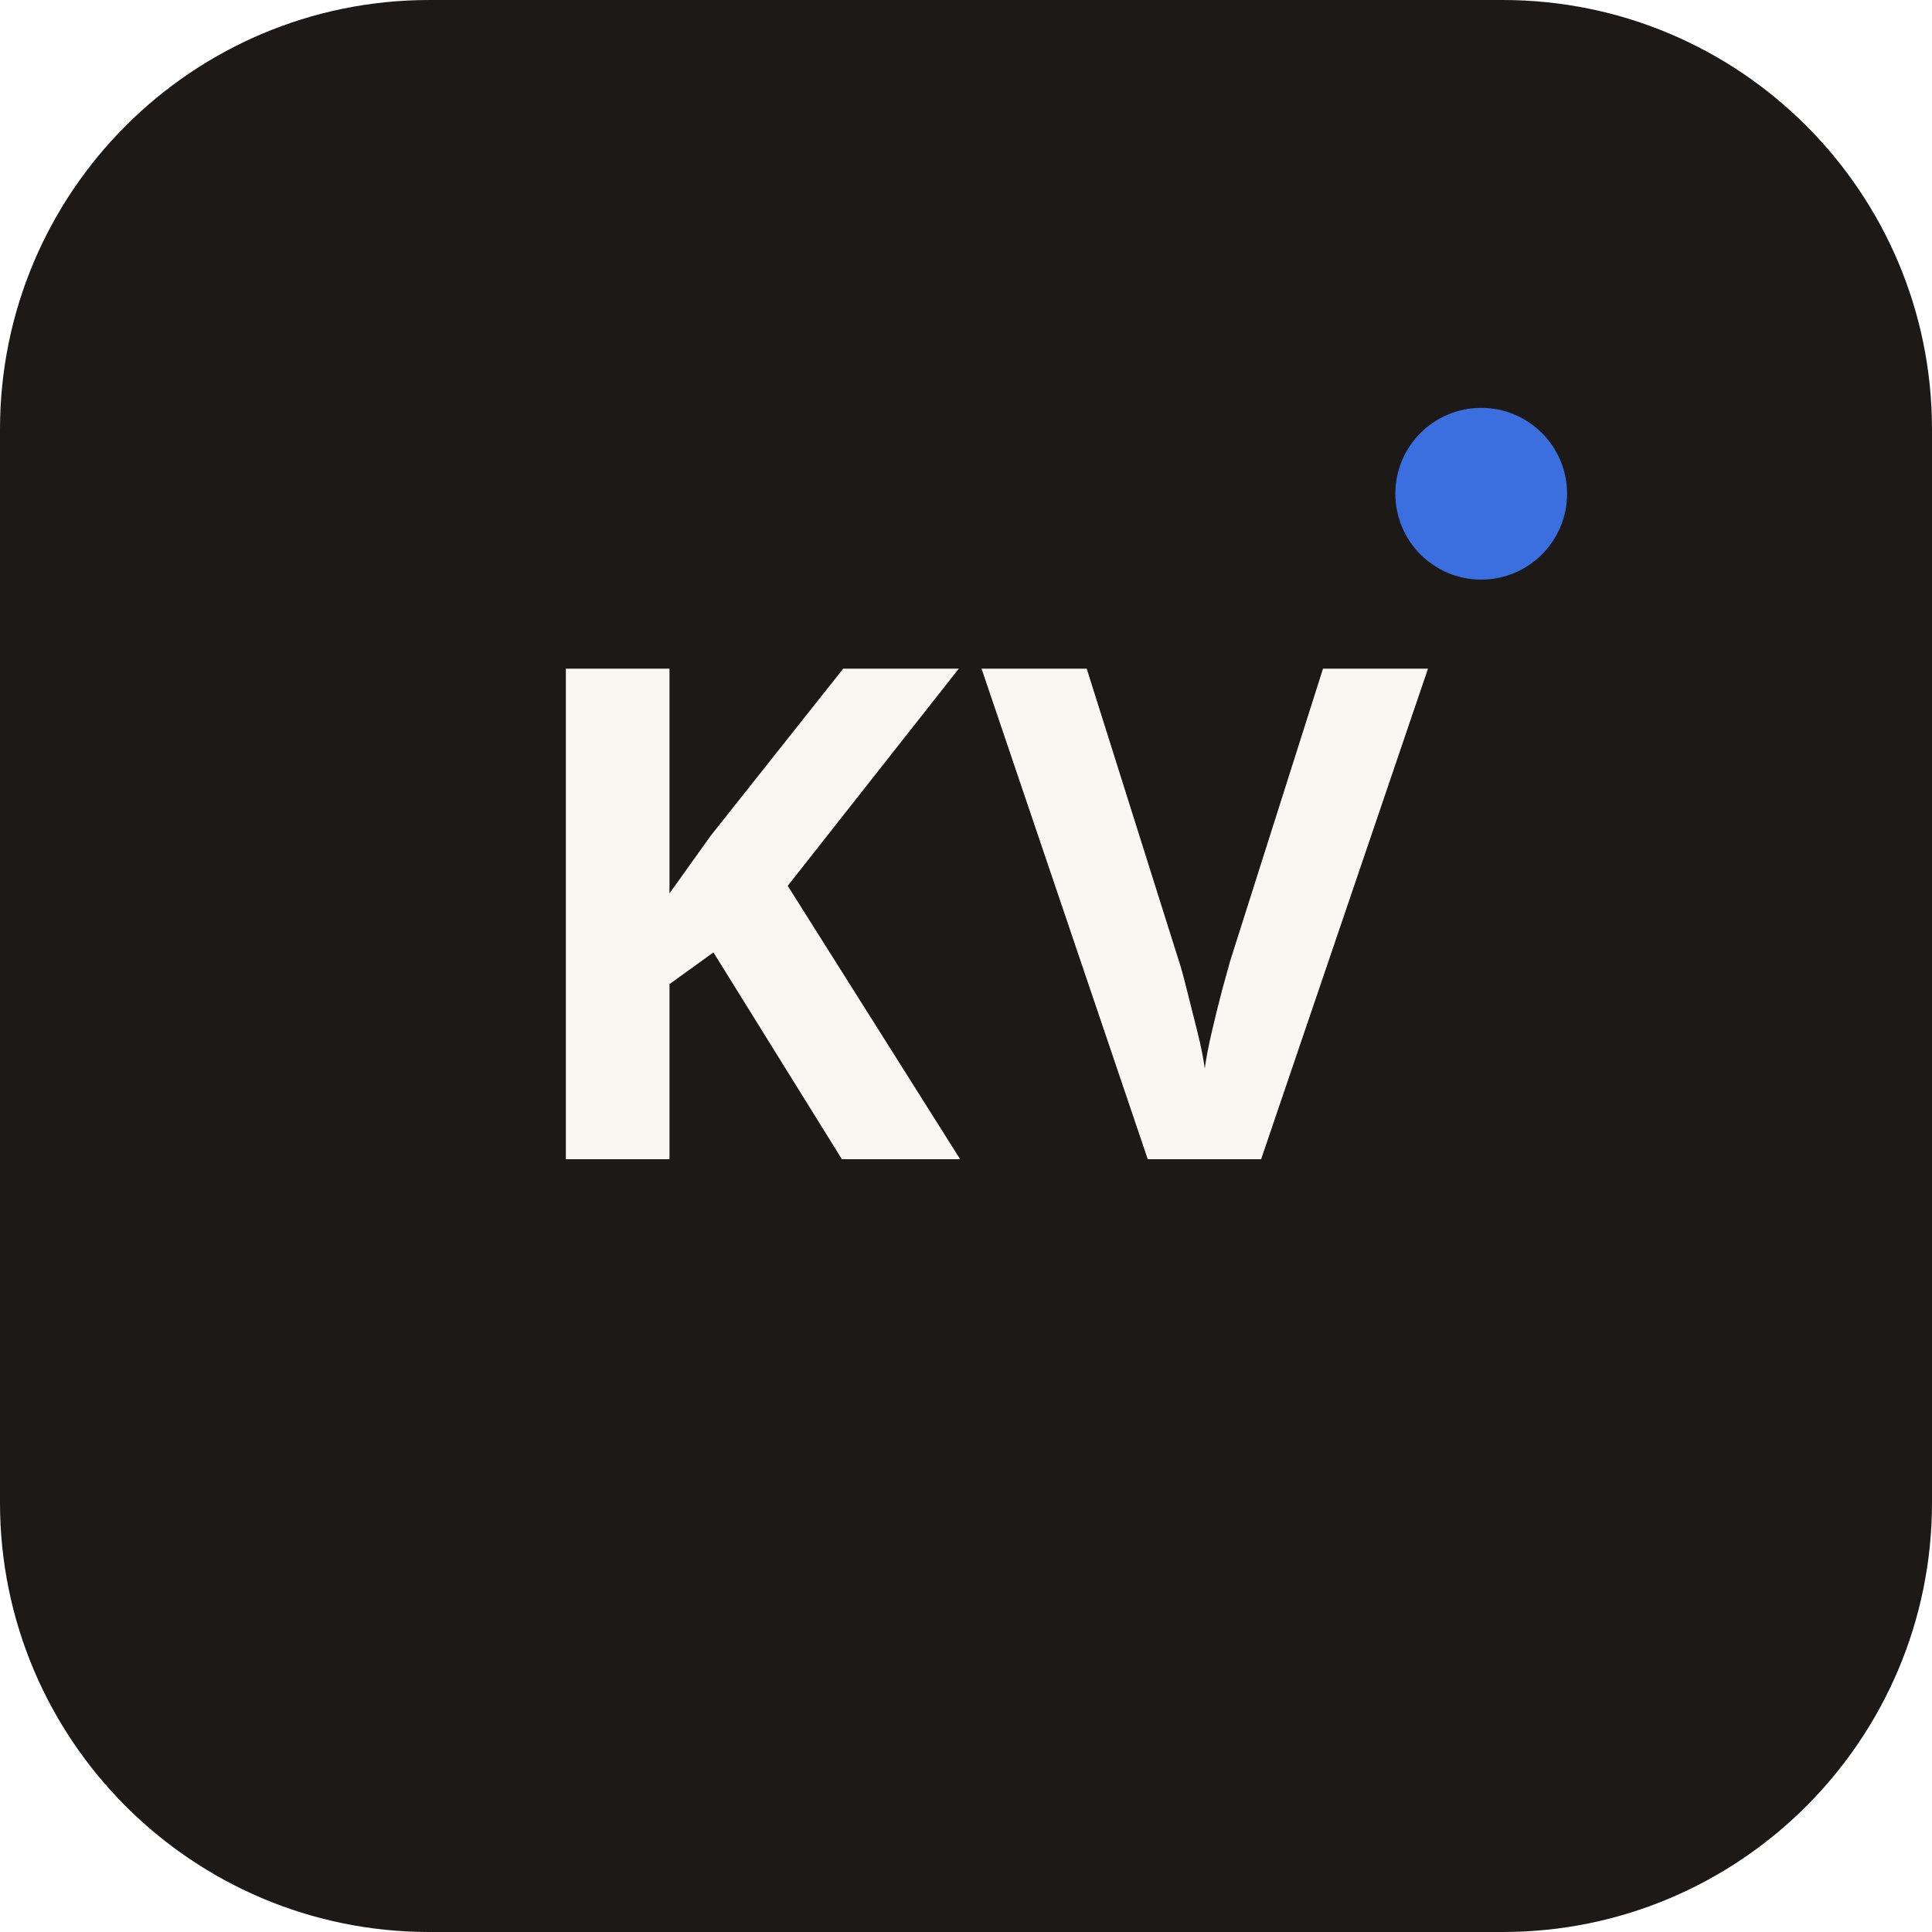
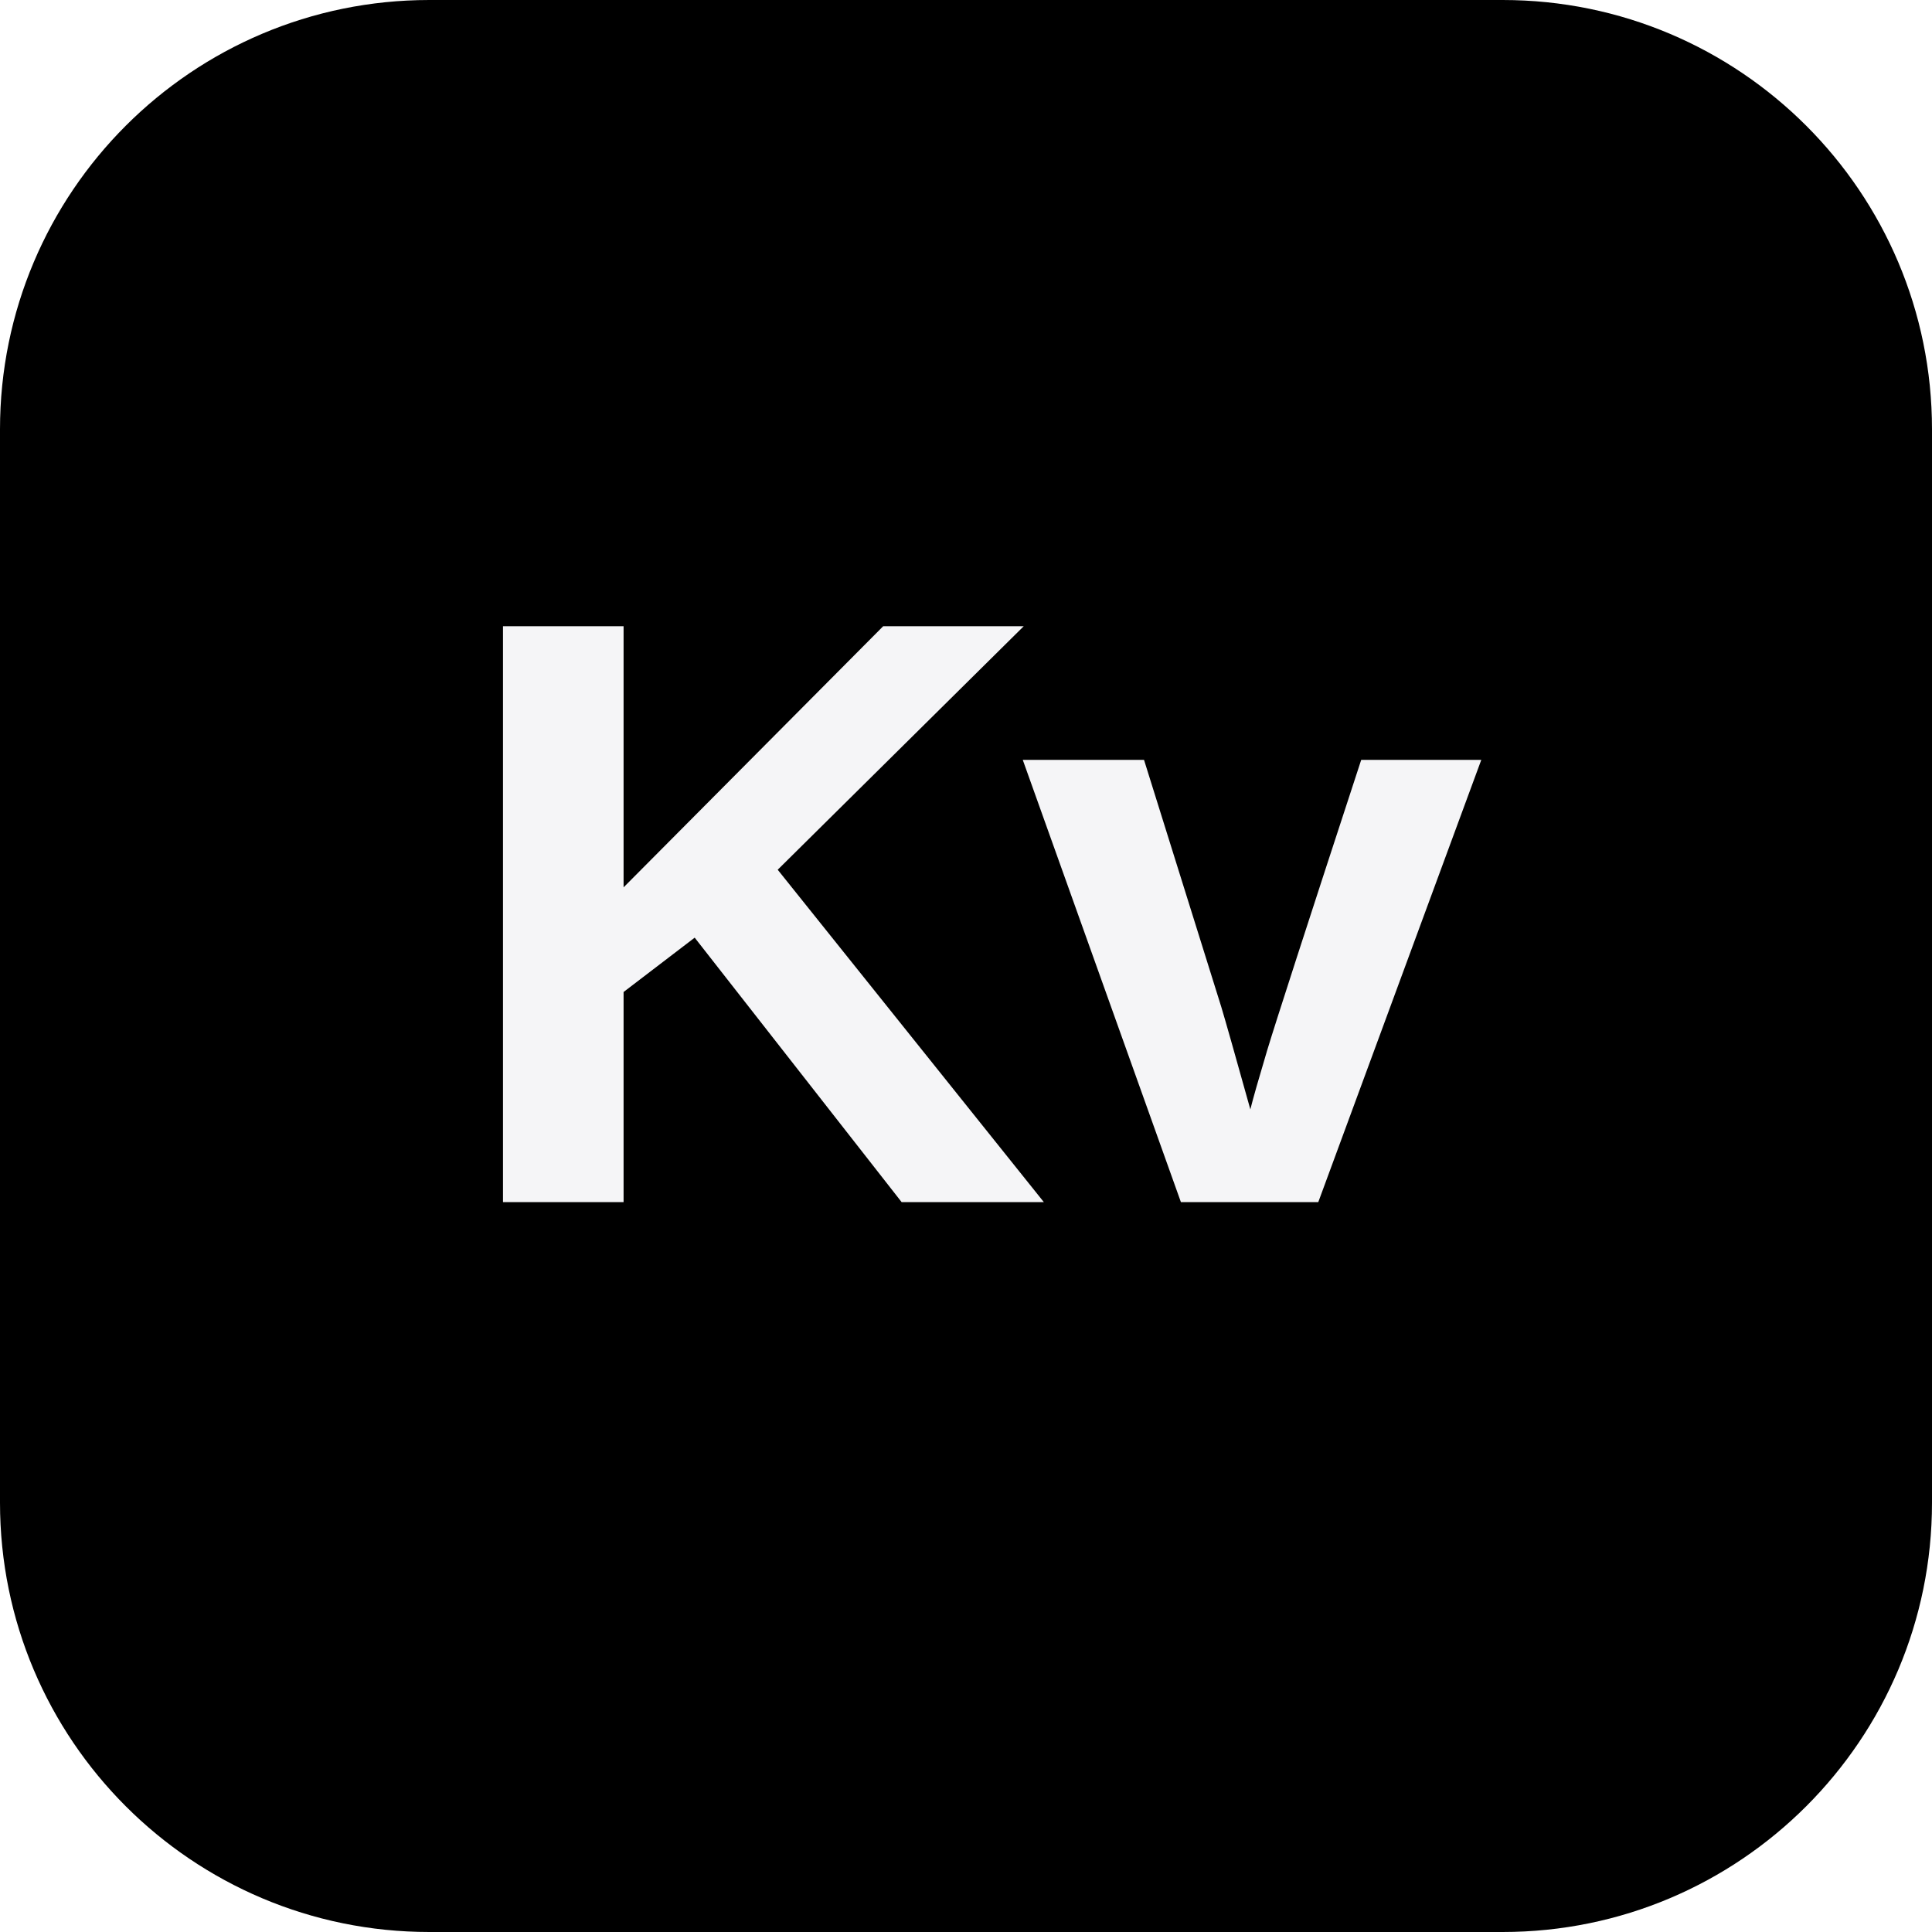
<svg xmlns="http://www.w3.org/2000/svg" viewBox="0 0 180 180">
-   <rect width="180" height="180" rx="40" fill="#1c1917" />
-   <text x="90" y="108" text-anchor="middle" font-family="ui-sans-serif, system-ui, sans-serif" font-size="64" font-weight="700" fill="#faf7f2" letter-spacing="2">KV</text>
-   <circle cx="138" cy="46" r="8" fill="#3b6fe0" />
+   <rect width="180" height="180" rx="40" fill="#000000" />
+   <text x="90" y="112" text-anchor="middle" font-family="-apple-system, BlinkMacSystemFont, 'Helvetica Neue', Arial, sans-serif" font-size="78" font-weight="700" fill="#f5f5f7" letter-spacing="-3">Kv</text>
</svg>
